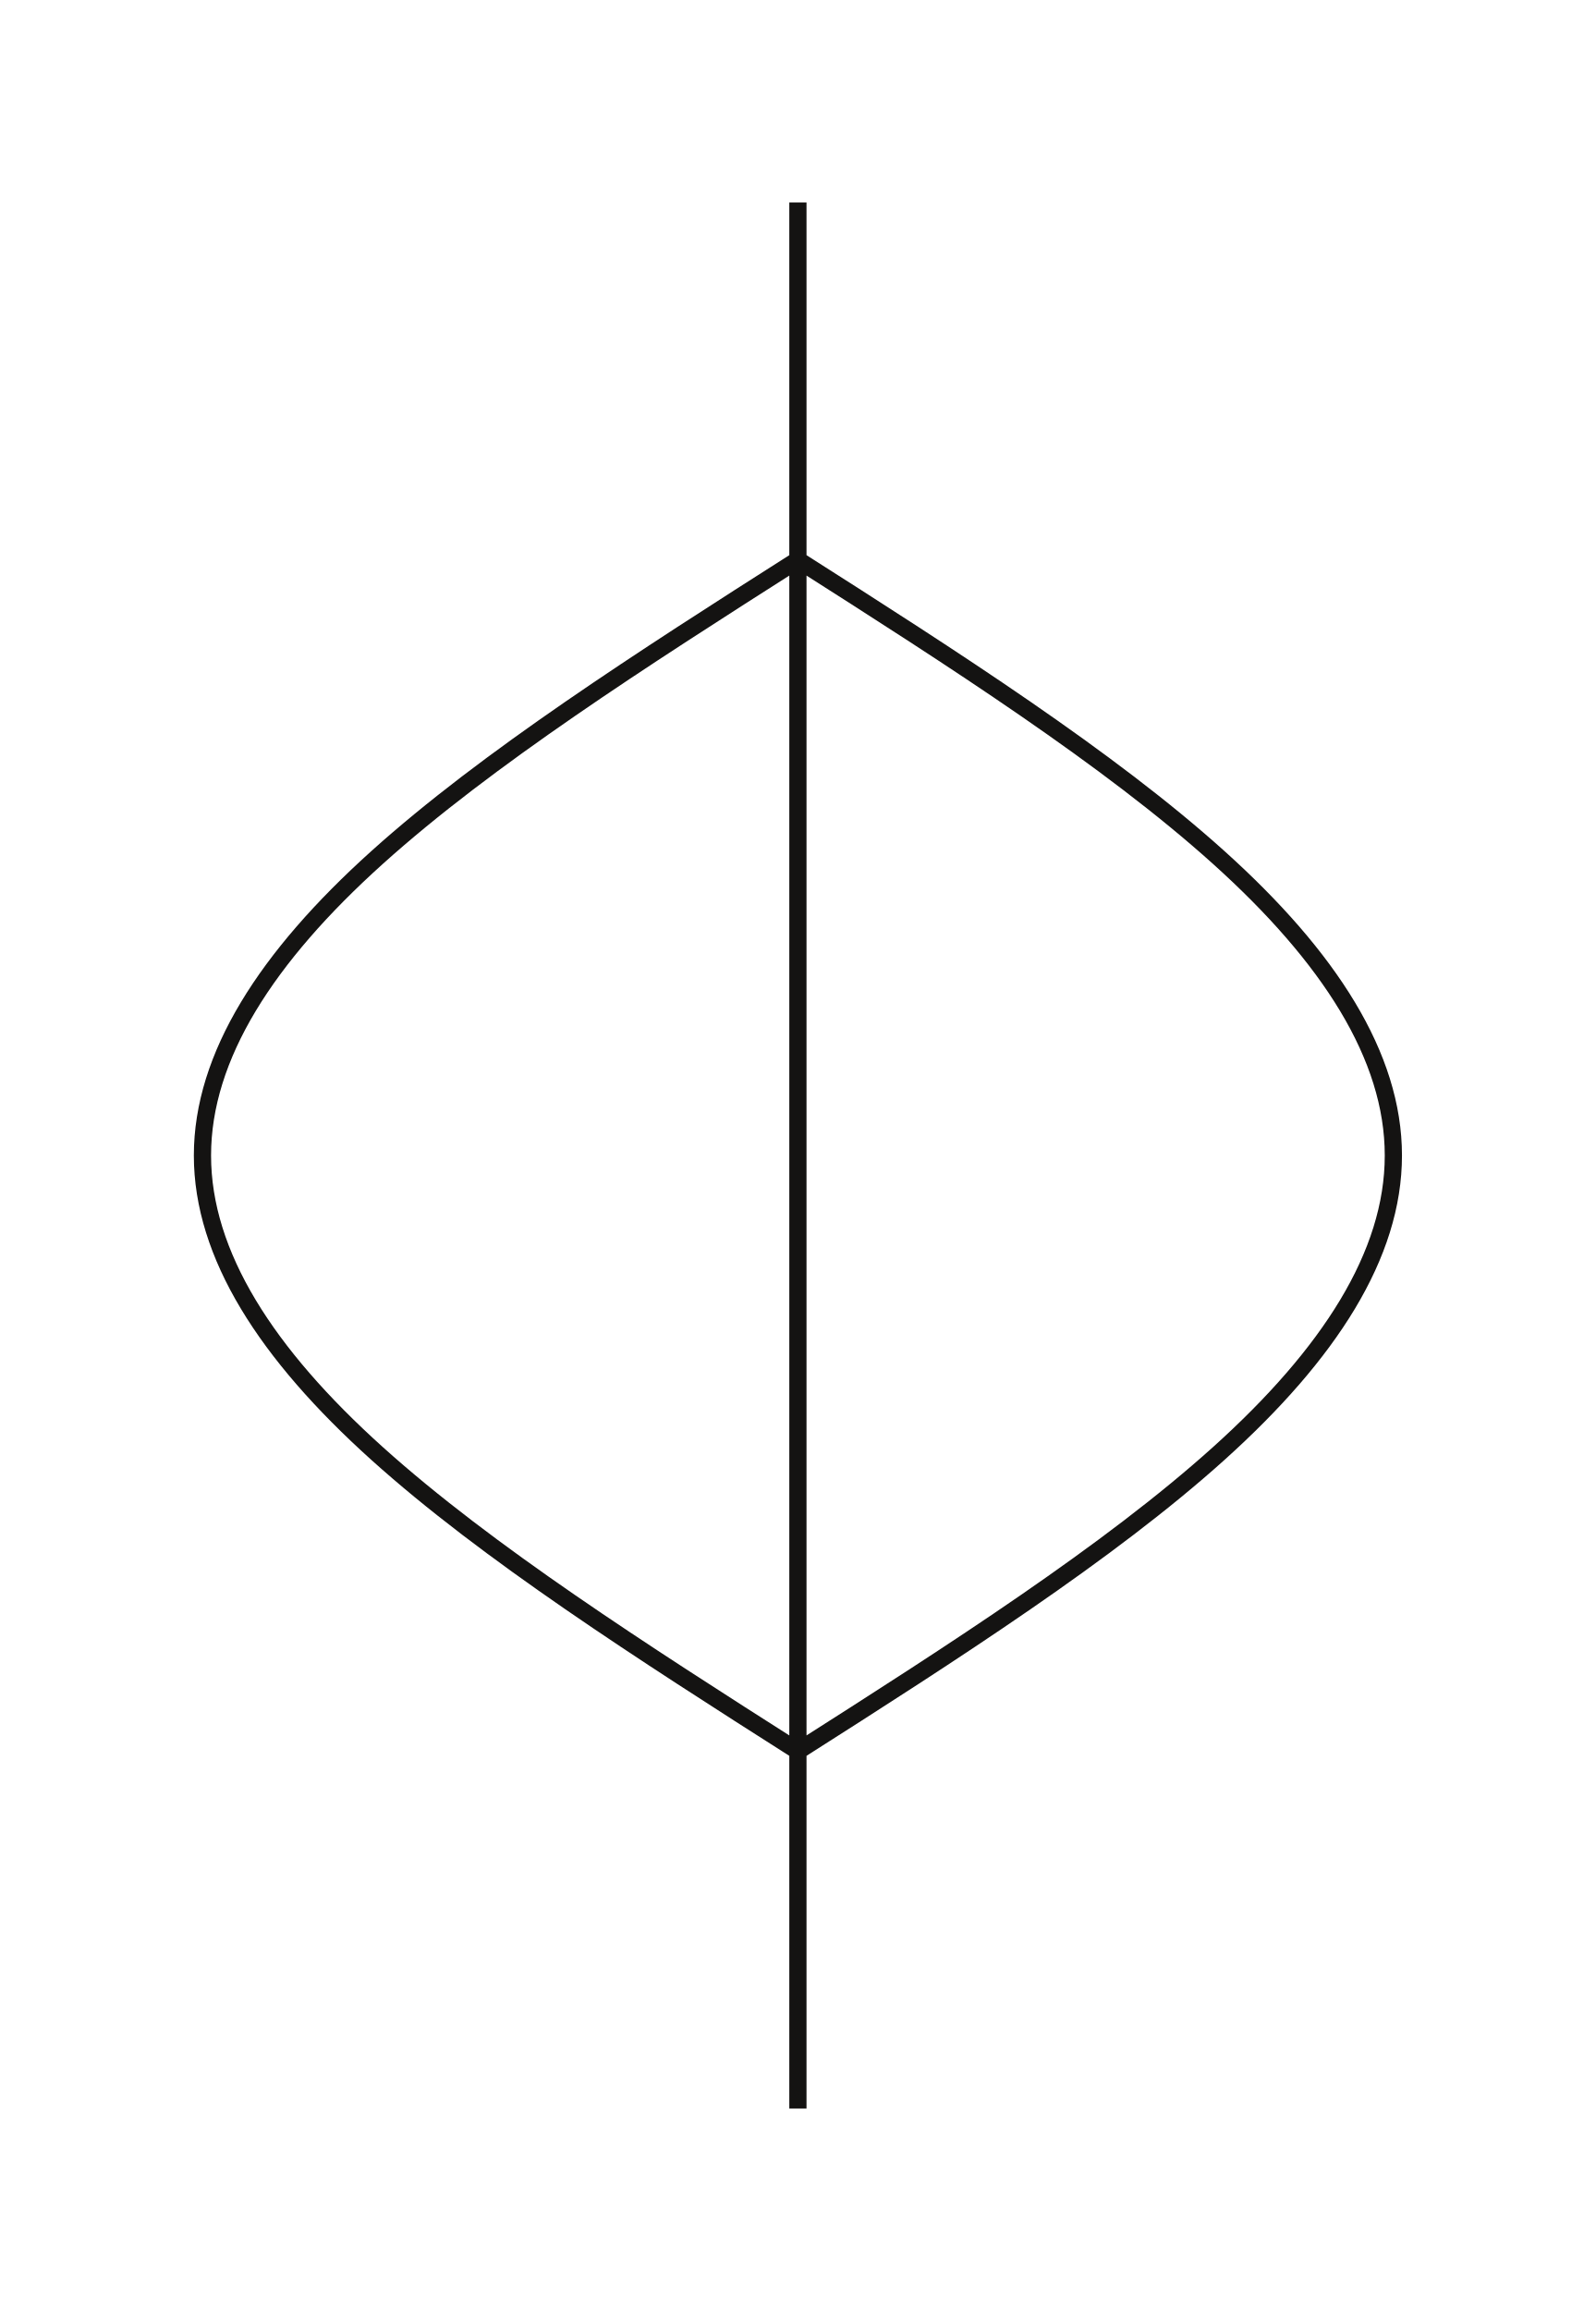
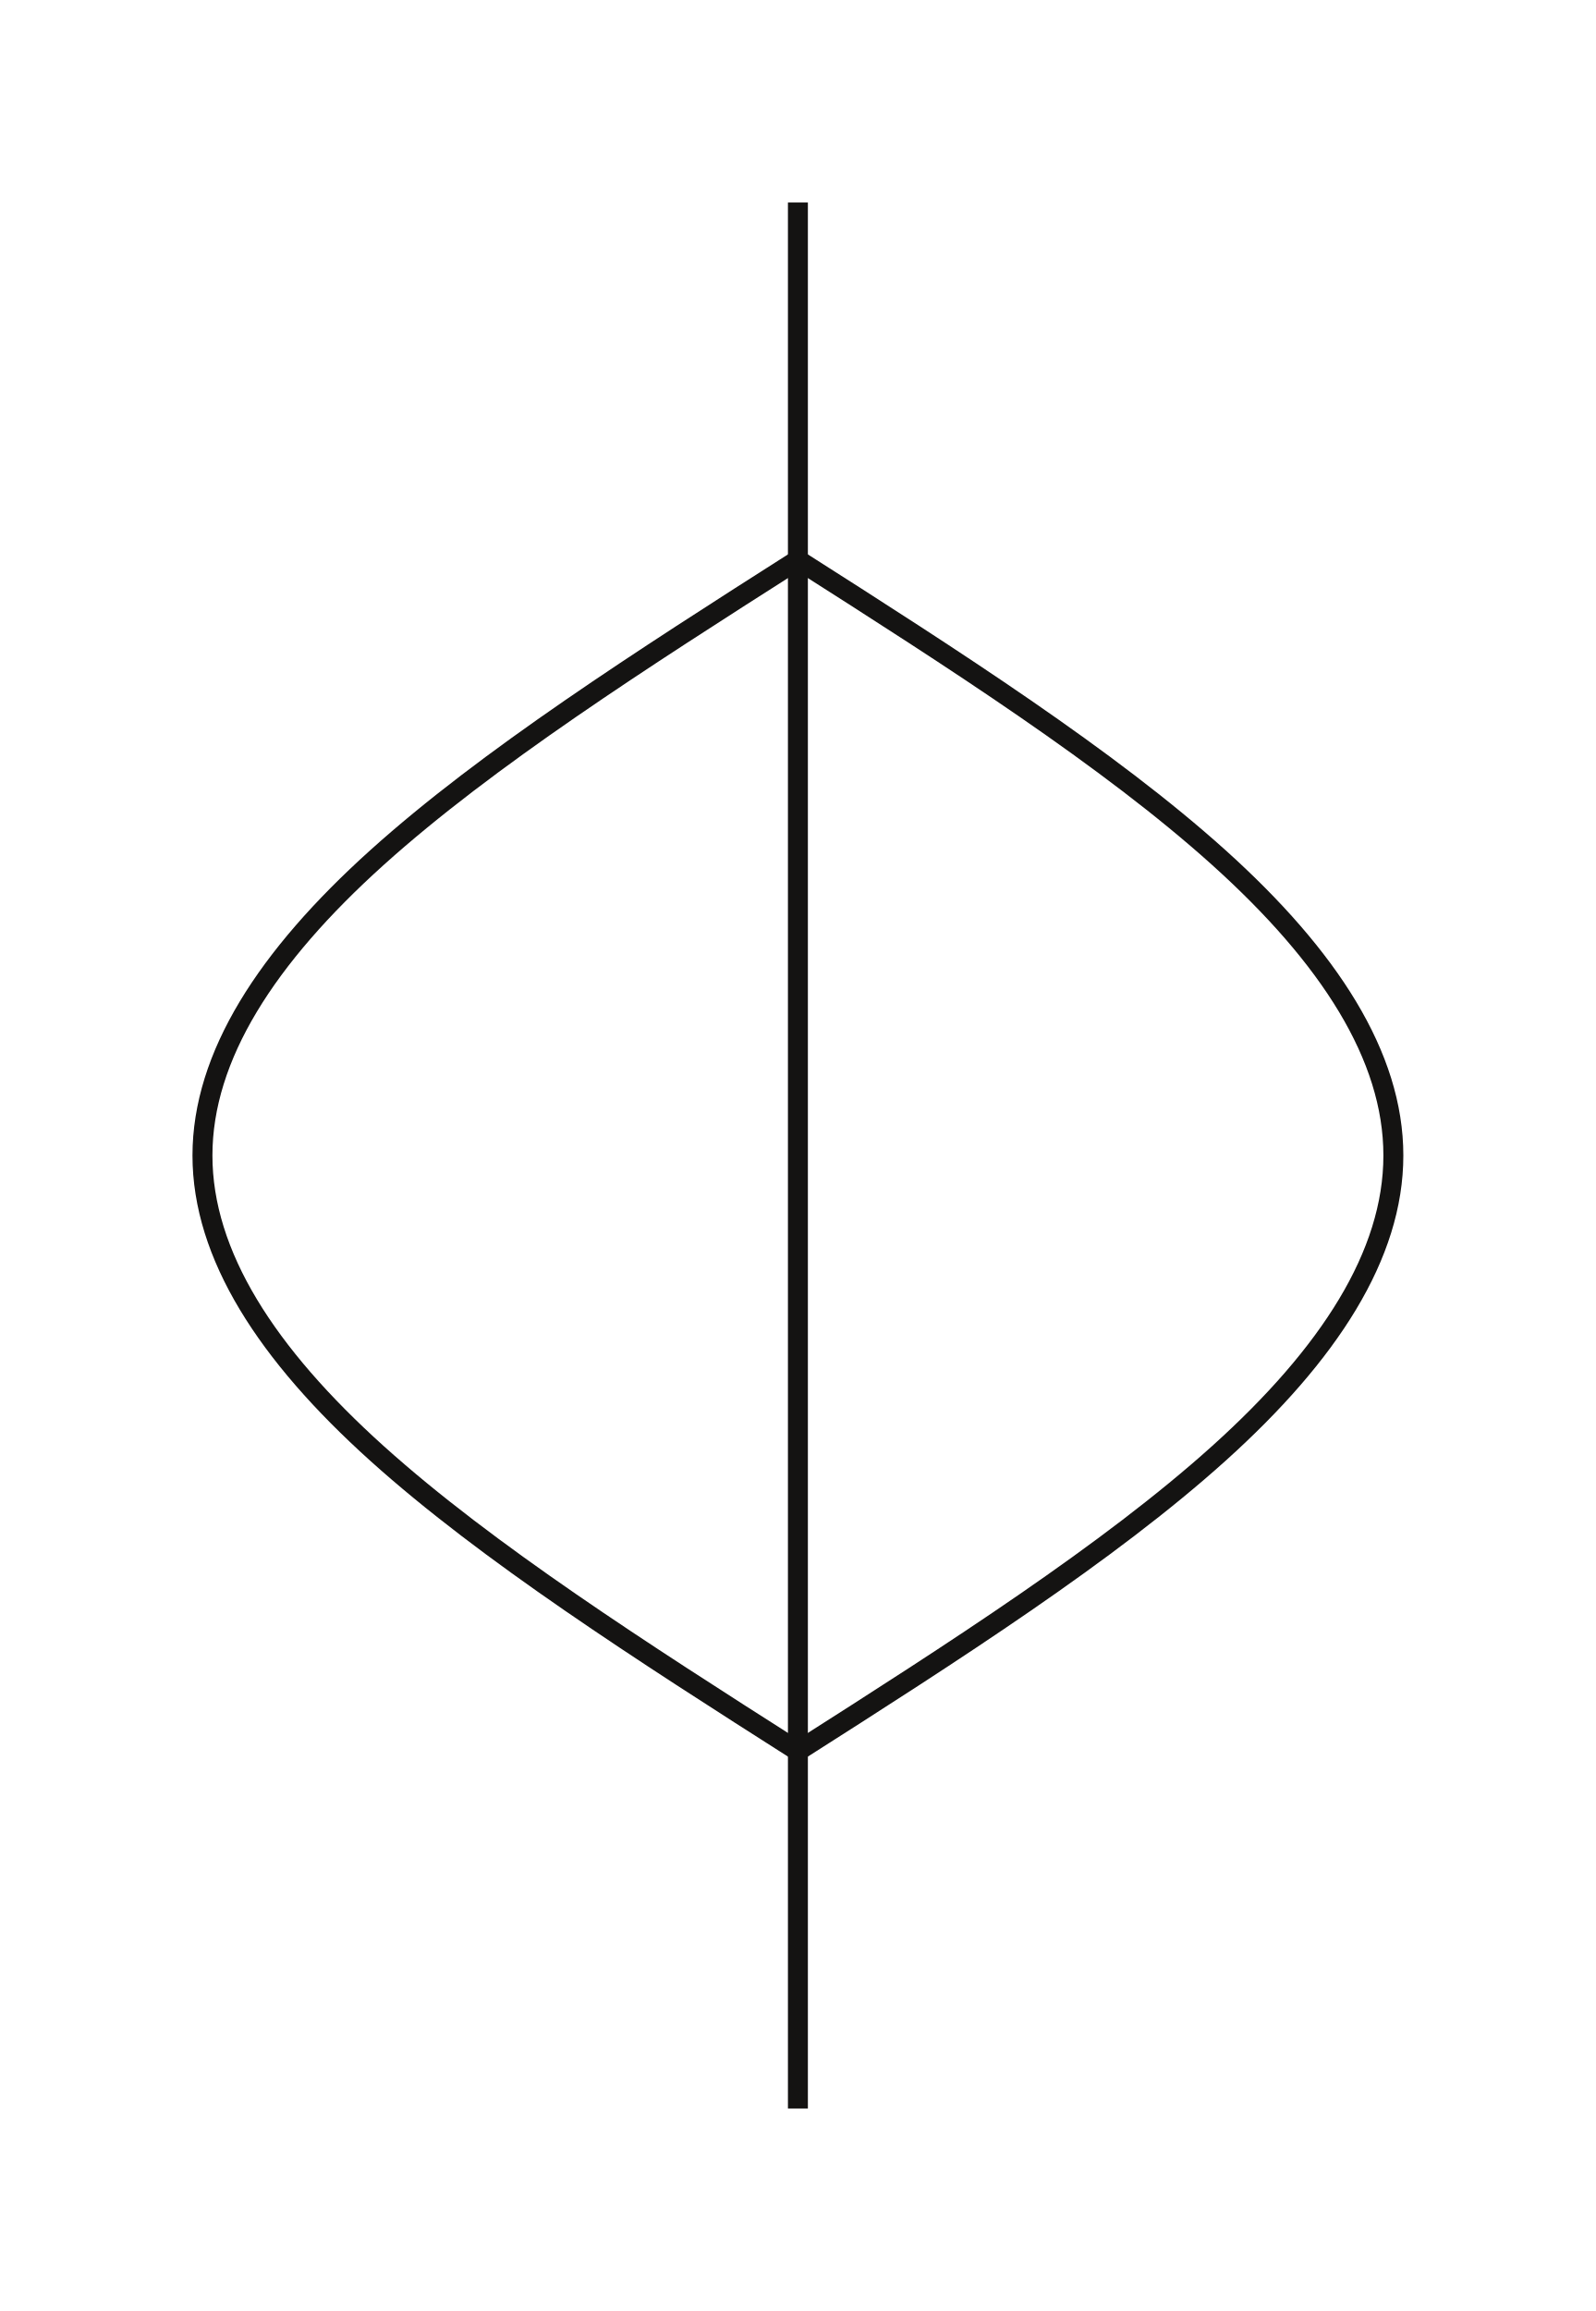
- <svg xmlns="http://www.w3.org/2000/svg" width="268" height="388" fill="#141312" viewBox="-134 -94 268 388">
-   <path fill="none" stroke="#141312" stroke-width="2.89" d="M0-60v320M0 0c26.18 16.67 52.2 33.33 70.71 50S100 83.33 100 100s-10.78 33.33-29.29 50S26.18 183.33 0 200c-26.18-16.67-52.2-33.33-70.71-50S-100 116.67-100 100s10.78-33.33 29.29-50S-26.18 16.67 0 0Z" />
+ <svg xmlns="http://www.w3.org/2000/svg" viewBox="-134.0 -94.0 268.0 388.0" width="268" height="388" fill="#141312">
+   <g fill="none" stroke="#141312" stroke-width="3.35" stroke-linecap="butt" stroke-linejoin="miter">
+     <path d="M 0 -60.0 L 0 260.0" />
+     <path d="M 0.00 0.00 C 26.18 16.67 52.20 33.33 70.71 50.00 C 89.22 66.67 100.00 83.33 100.00 100.00 C 100.00 116.67 89.22 133.33 70.71 150.00 C 52.20 166.67 26.18 183.33 -0.00 200.00 C -26.18 183.33 -52.20 166.67 -70.71 150.00 C -89.22 133.33 -100.00 116.67 -100.00 100.00 C -100.00 83.33 -89.22 66.67 -70.71 50.00 C -52.20 33.33 -26.18 16.67 -0.00 0.00 Z" />
+   </g>
</svg>
